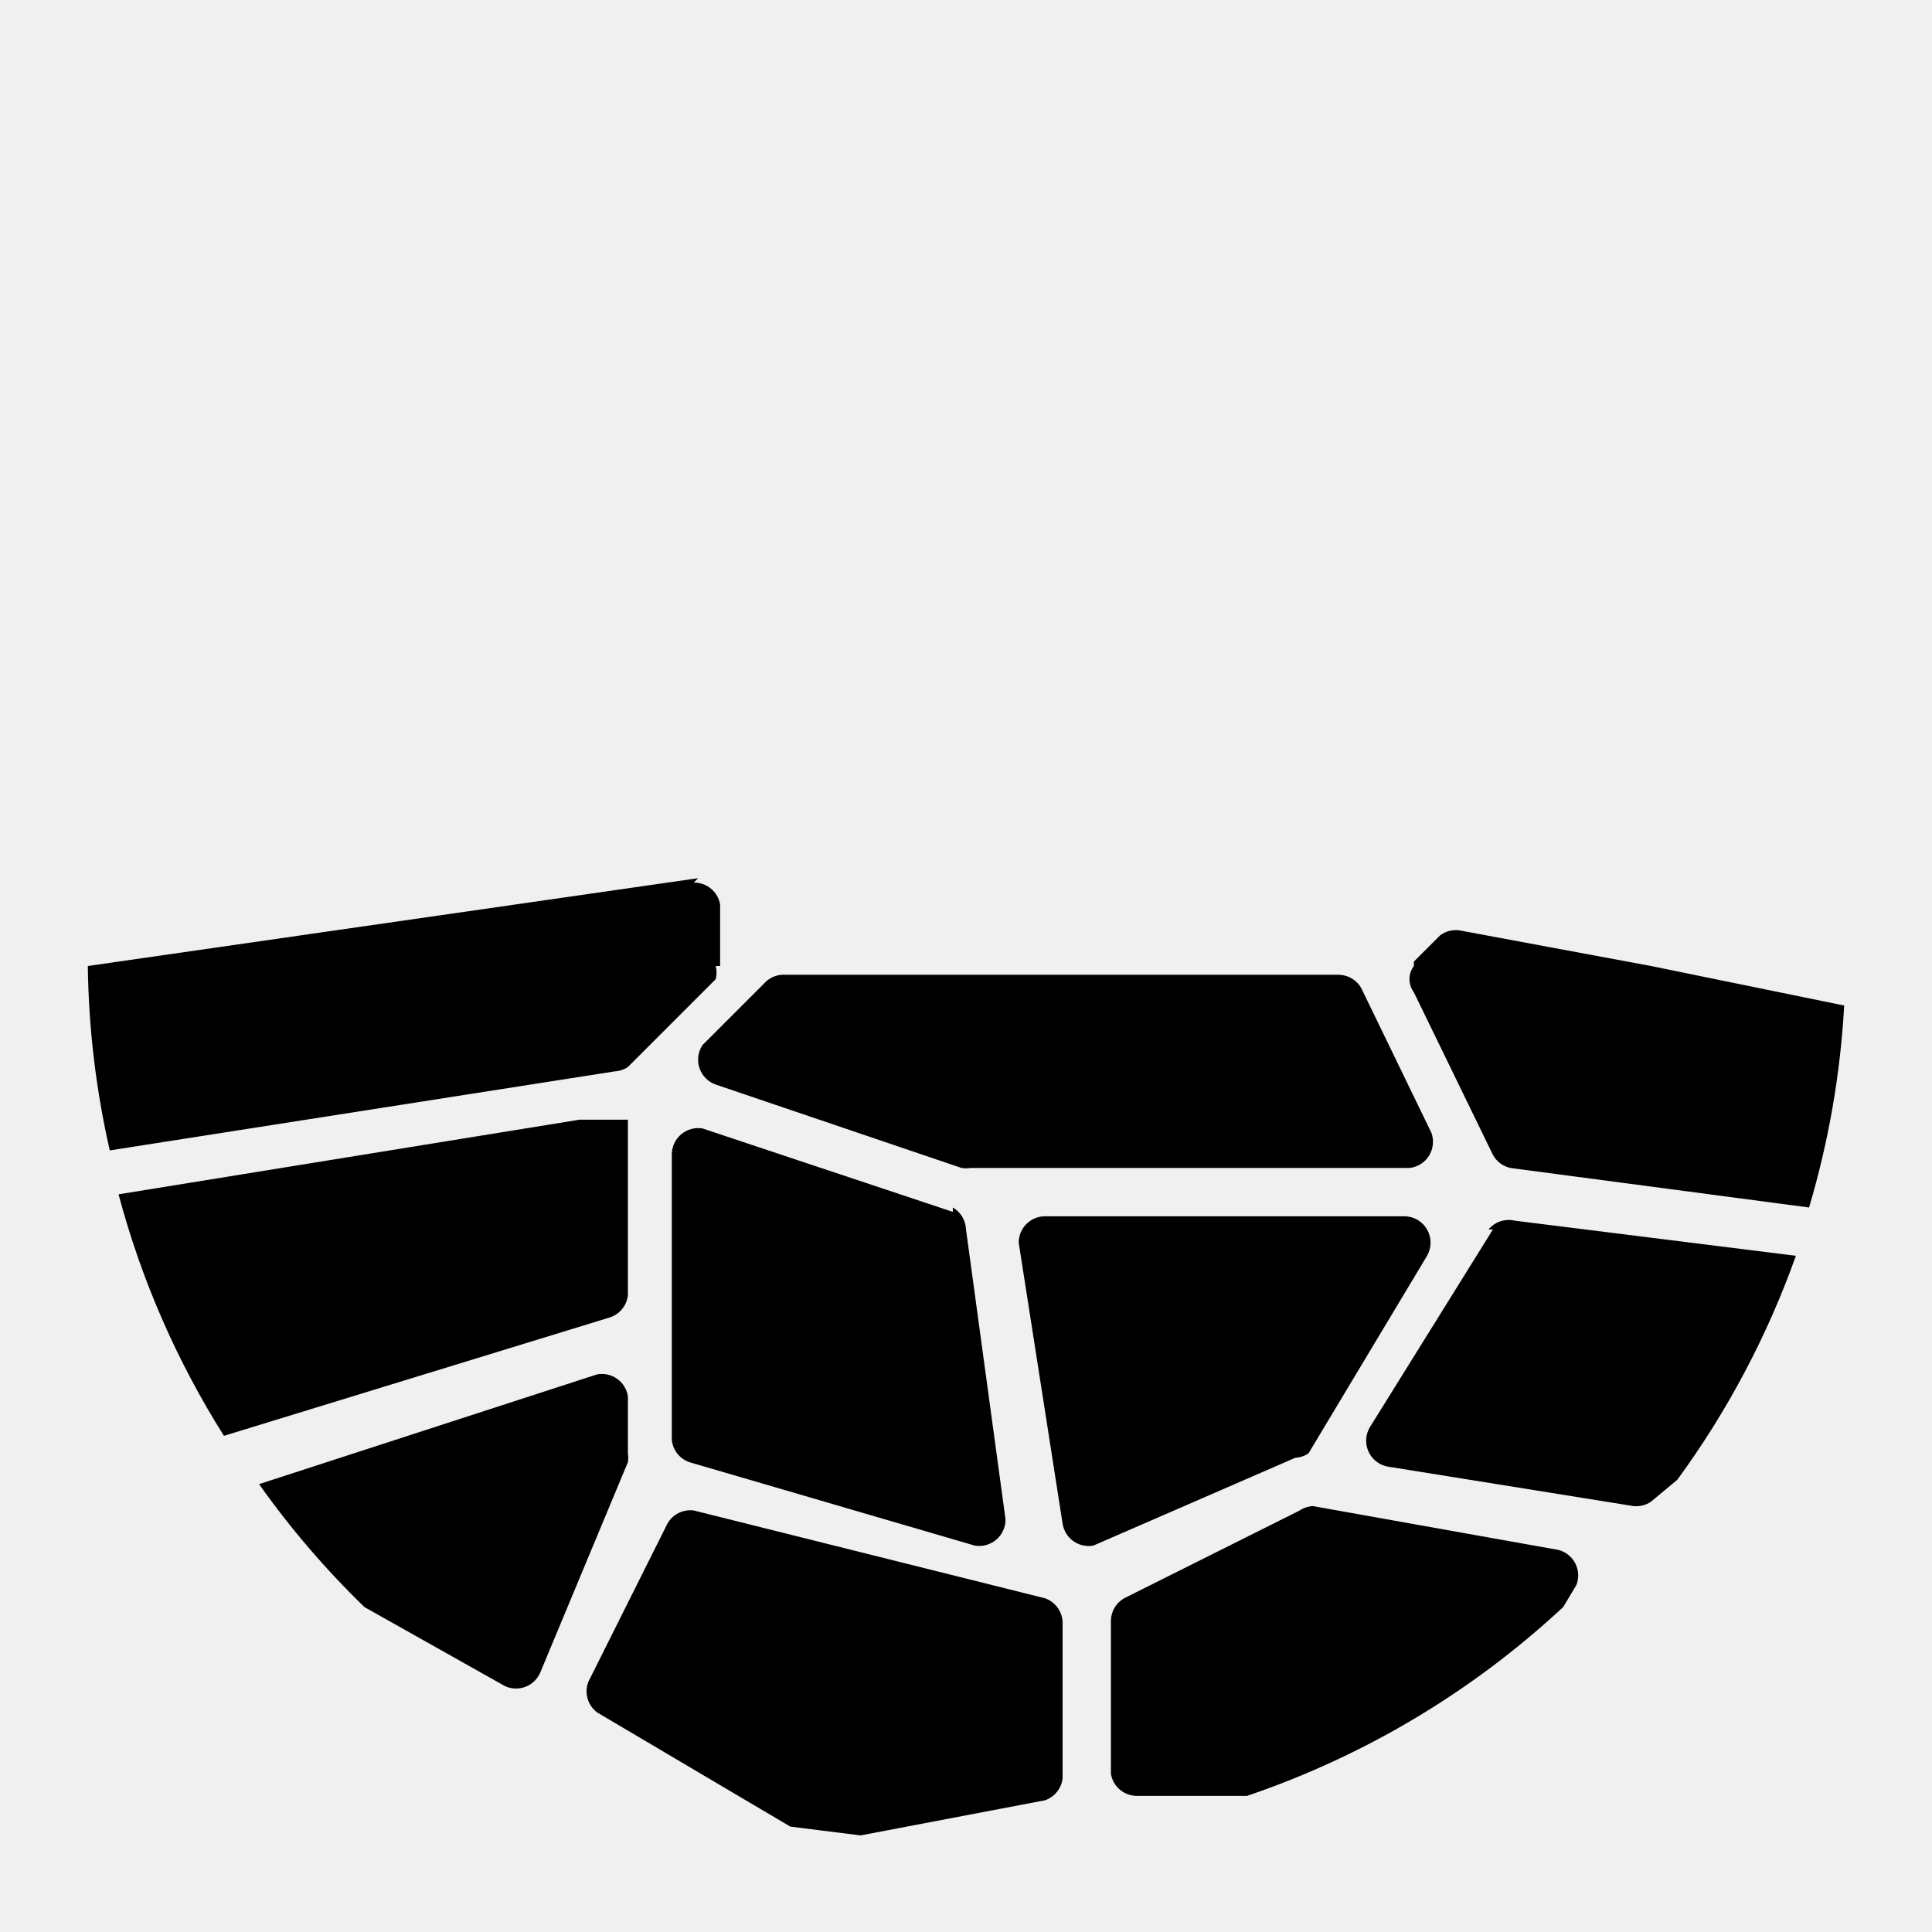
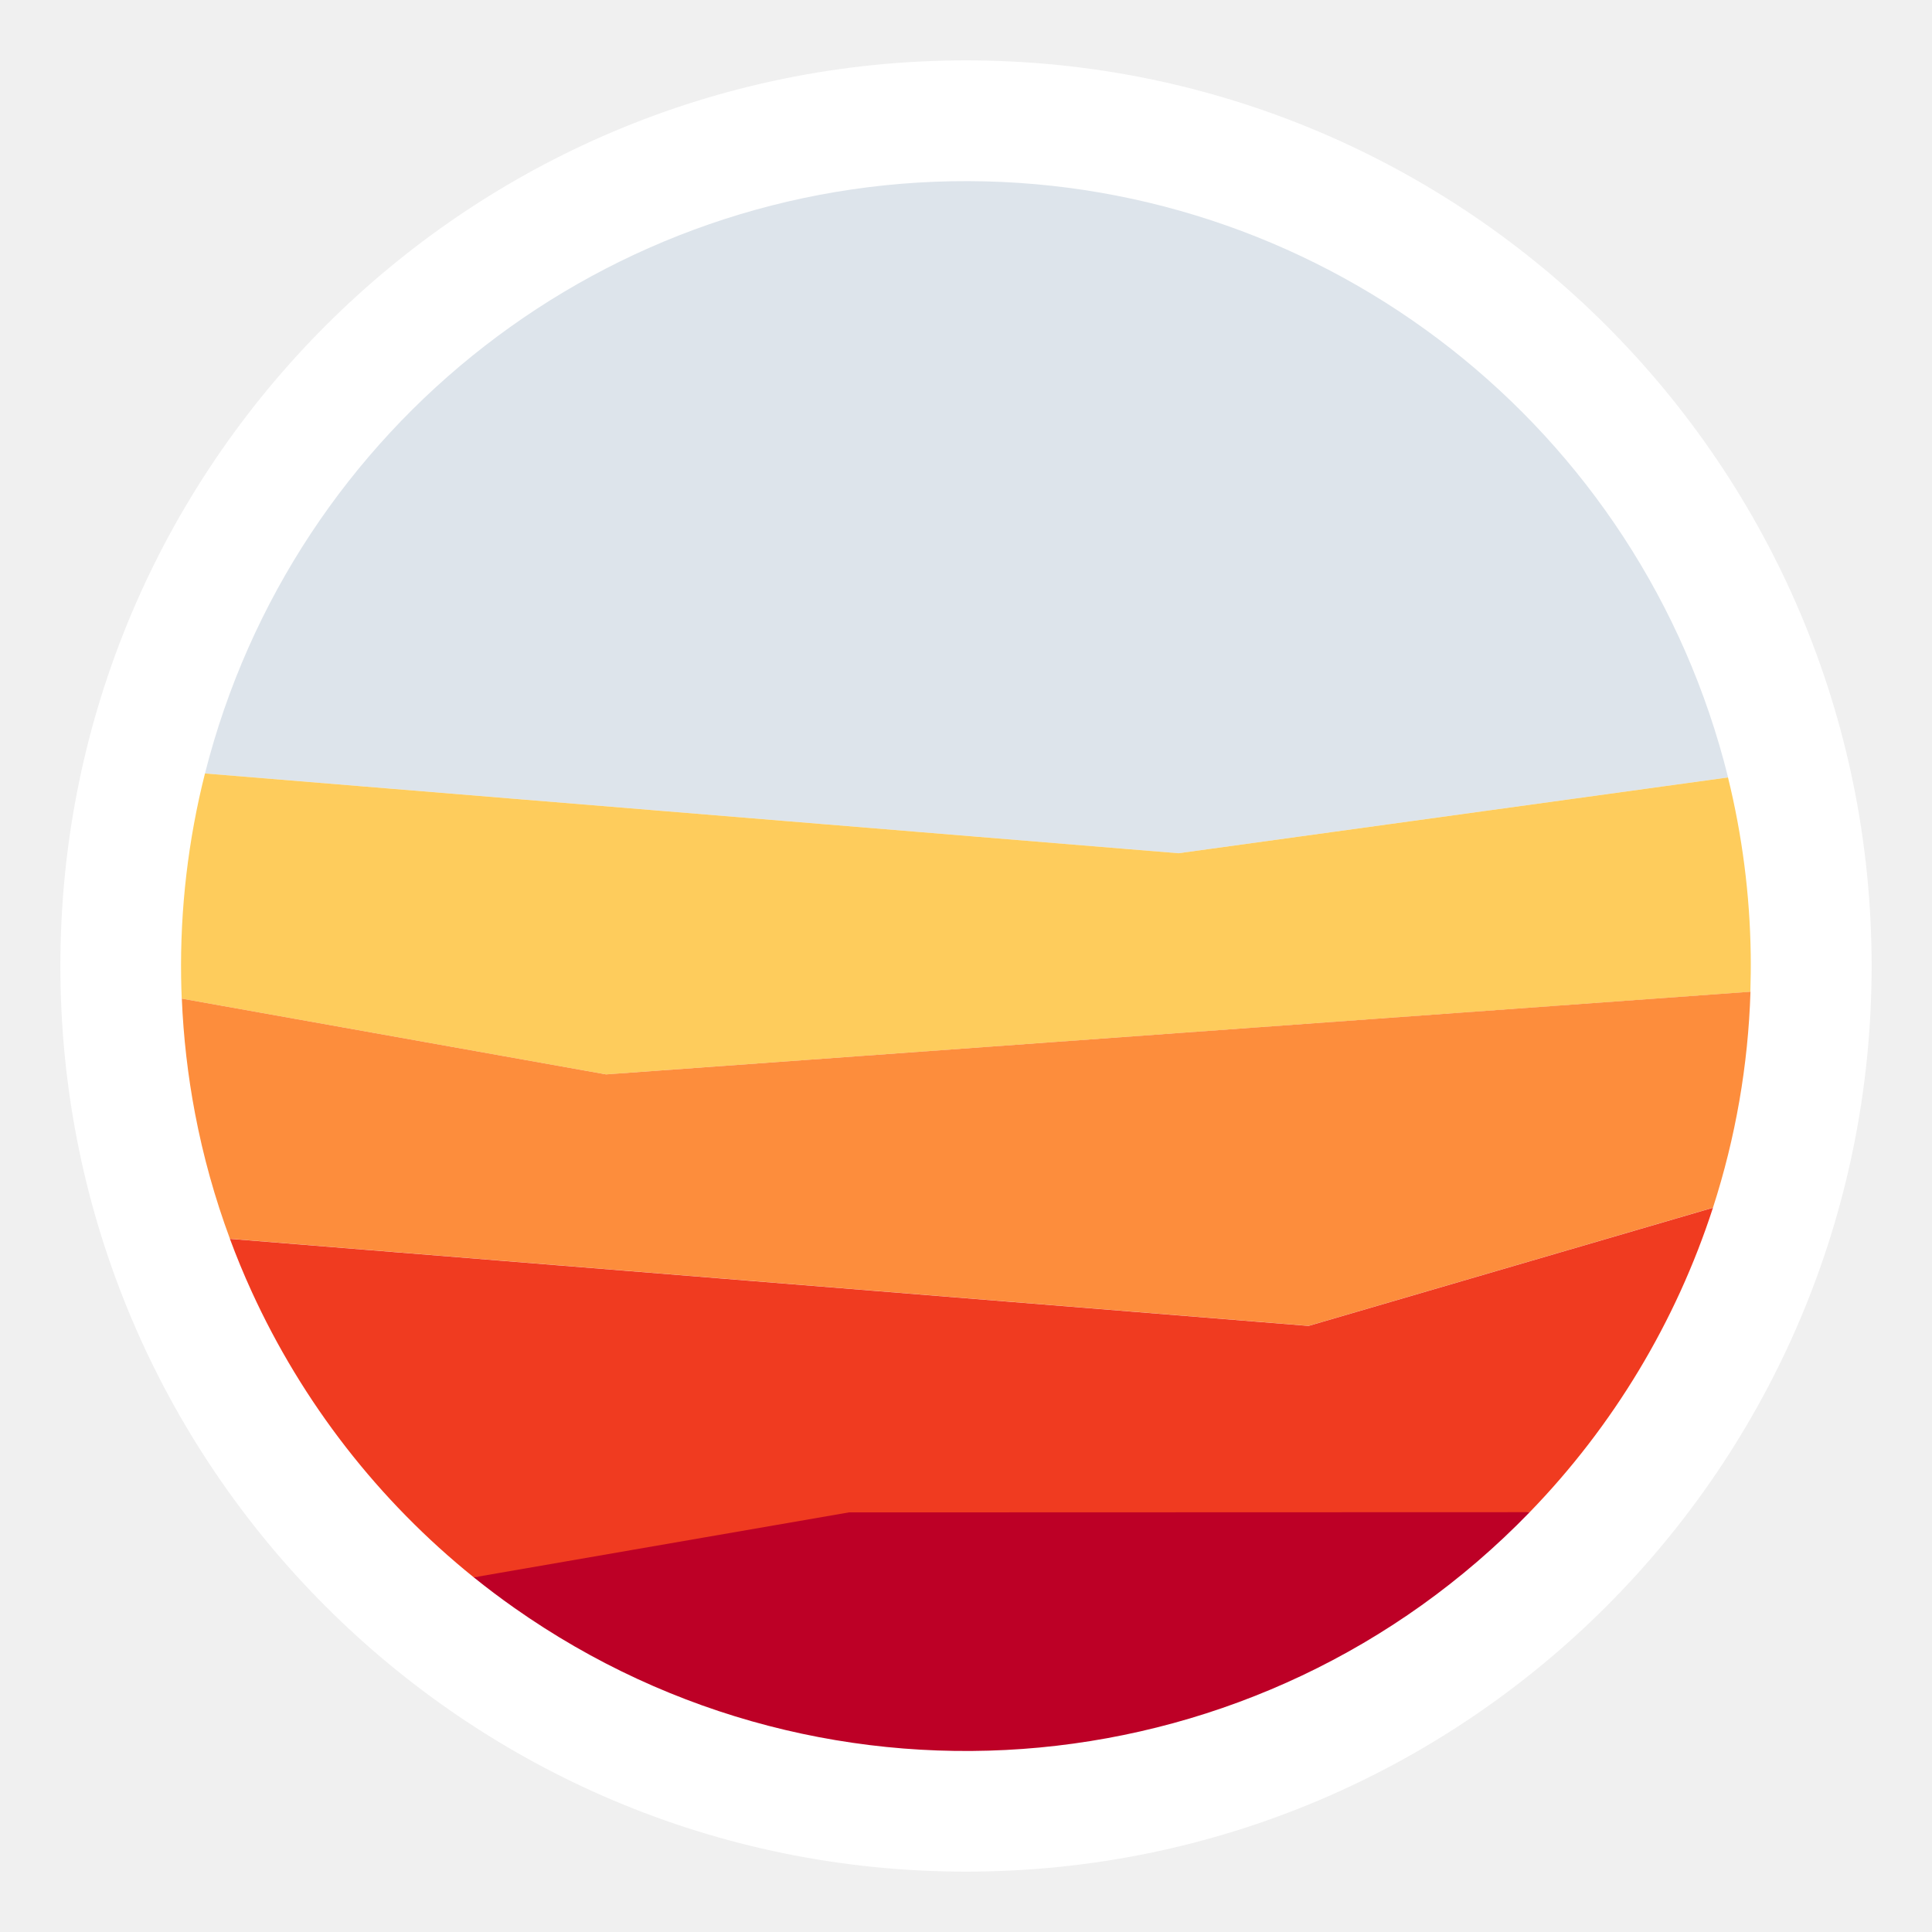
- <svg xmlns="http://www.w3.org/2000/svg" width="44" height="44" viewBox="0 0 44 44">
-   <path d="M31 22.5a.6.6 0 0 0-.5-.3H17.8a.6.6 0 0 0-.4.2L16 23.8a.6.6 0 0 0 .3.9l5.6 1.9a.6.6 0 0 0 .2 0h10a.6.6 0 0 0 .5-.8zm-9.3 5.1L16 25.7a.6.6 0 0 0-.7.6v6.5a.6.6 0 0 0 .4.5l6.5 1.9a.6.6 0 0 0 .7-.6L22 28a.6.6 0 0 0-.3-.5zm-7.4 1.9v-4h-1.1L2.7 27.2a19.9 19.9 0 0 0 2.4 5.5l8.8-2.7a.6.6 0 0 0 .4-.5zM32 27.7h-8.2a.6.6 0 0 0-.6.6l1 6.4a.6.6 0 0 0 .7.5l4.6-2a.6.6 0 0 0 .3-.1l2.7-4.5a.6.6 0 0 0-.5-.9zM12.3 38.1l2-4.8a.6.6 0 0 0 0-.2v-1.3a.6.6 0 0 0-.7-.5l-7.7 2.5a20 20 0 0 0 2.4 2.8l3.2 1.8a.6.6 0 0 0 .8-.3zm11.9 2.4V37a.6.6 0 0 0-.4-.6l-8-2a.6.6 0 0 0-.6.3l-1.8 3.6a.6.6 0 0 0 .2.7l4.4 2.6 1.6.2 4.2-.8a.6.6 0 0 0 .4-.5zm11.3-5.2l-5.6-1a.6.6 0 0 0-.3.1l-4 2a.6.6 0 0 0-.3.5v3.5a.6.6 0 0 0 .6.5h2.5a20 20 0 0 0 7.2-4.3l.3-.5a.6.6 0 0 0-.4-.8zM34 28l-2.8 4.5a.6.6 0 0 0 .4.9l5.6.9a.6.6 0 0 0 .4-.1l.6-.5a20 20 0 0 0 2.7-5.1l-6.4-.8a.6.6 0 0 0-.6.2zm-18.1-8L2 22a20 20 0 0 0 .5 4.2L14 24.4a.6.6 0 0 0 .3-.1l2-2a.6.6 0 0 0 0-.3h.1v-1.4a.6.6 0 0 0-.6-.5zm21.7 2l-4.3-.8a.6.6 0 0 0-.5.1l-.6.6v.1a.5.5 0 0 0 0 .6l1.8 3.7a.6.6 0 0 0 .4.3l6.8.9a20 20 0 0 0 .8-4.6z" />
+ <svg xmlns="http://www.w3.org/2000/svg" width="64" height="64" viewBox="0 0 64 64">
+   <circle cx="32" cy="32" r="30" fill="#fff" />
+   <g>
+     <path d="M57.245,25.754A26.007,26.007,0,0,0,6.79,25.622l32.249,2.643Z" fill="#dde4eb" />
+     <path d="M6,32.388q.005.348.02.693l14.055,2.51,37.908-2.737c.013-.412.018-.826.012-1.242a26.079,26.079,0,0,0-.753-5.858L39.039,28.265,6.79,25.622A26.029,26.029,0,0,0,6,32.388Z" fill="#fecc5c" />
+     <path d="M20.077,35.591,6.023,33.081a26.11,26.11,0,0,0,.437,3.8,25.809,25.809,0,0,0,1.157,4.155l35.732,2.884,13.395-3.914a25.86,25.86,0,0,0,1.243-7.154Z" fill="#fd8d3c" />
+     <path d="M43.348,43.923,7.616,41.039q.327.883.716,1.735a26.079,26.079,0,0,0,7.363,9.478l34.978-2.159a26.017,26.017,0,0,0,6.071-10.084Z" fill="#f03b20" />
+     <path d="M15.695,52.252q.652.525,1.338,1.008a25.99,25.99,0,0,0,33.64-3.167L28.122,50.1Z" fill="#bd0026" />
+   </g>
</svg>
